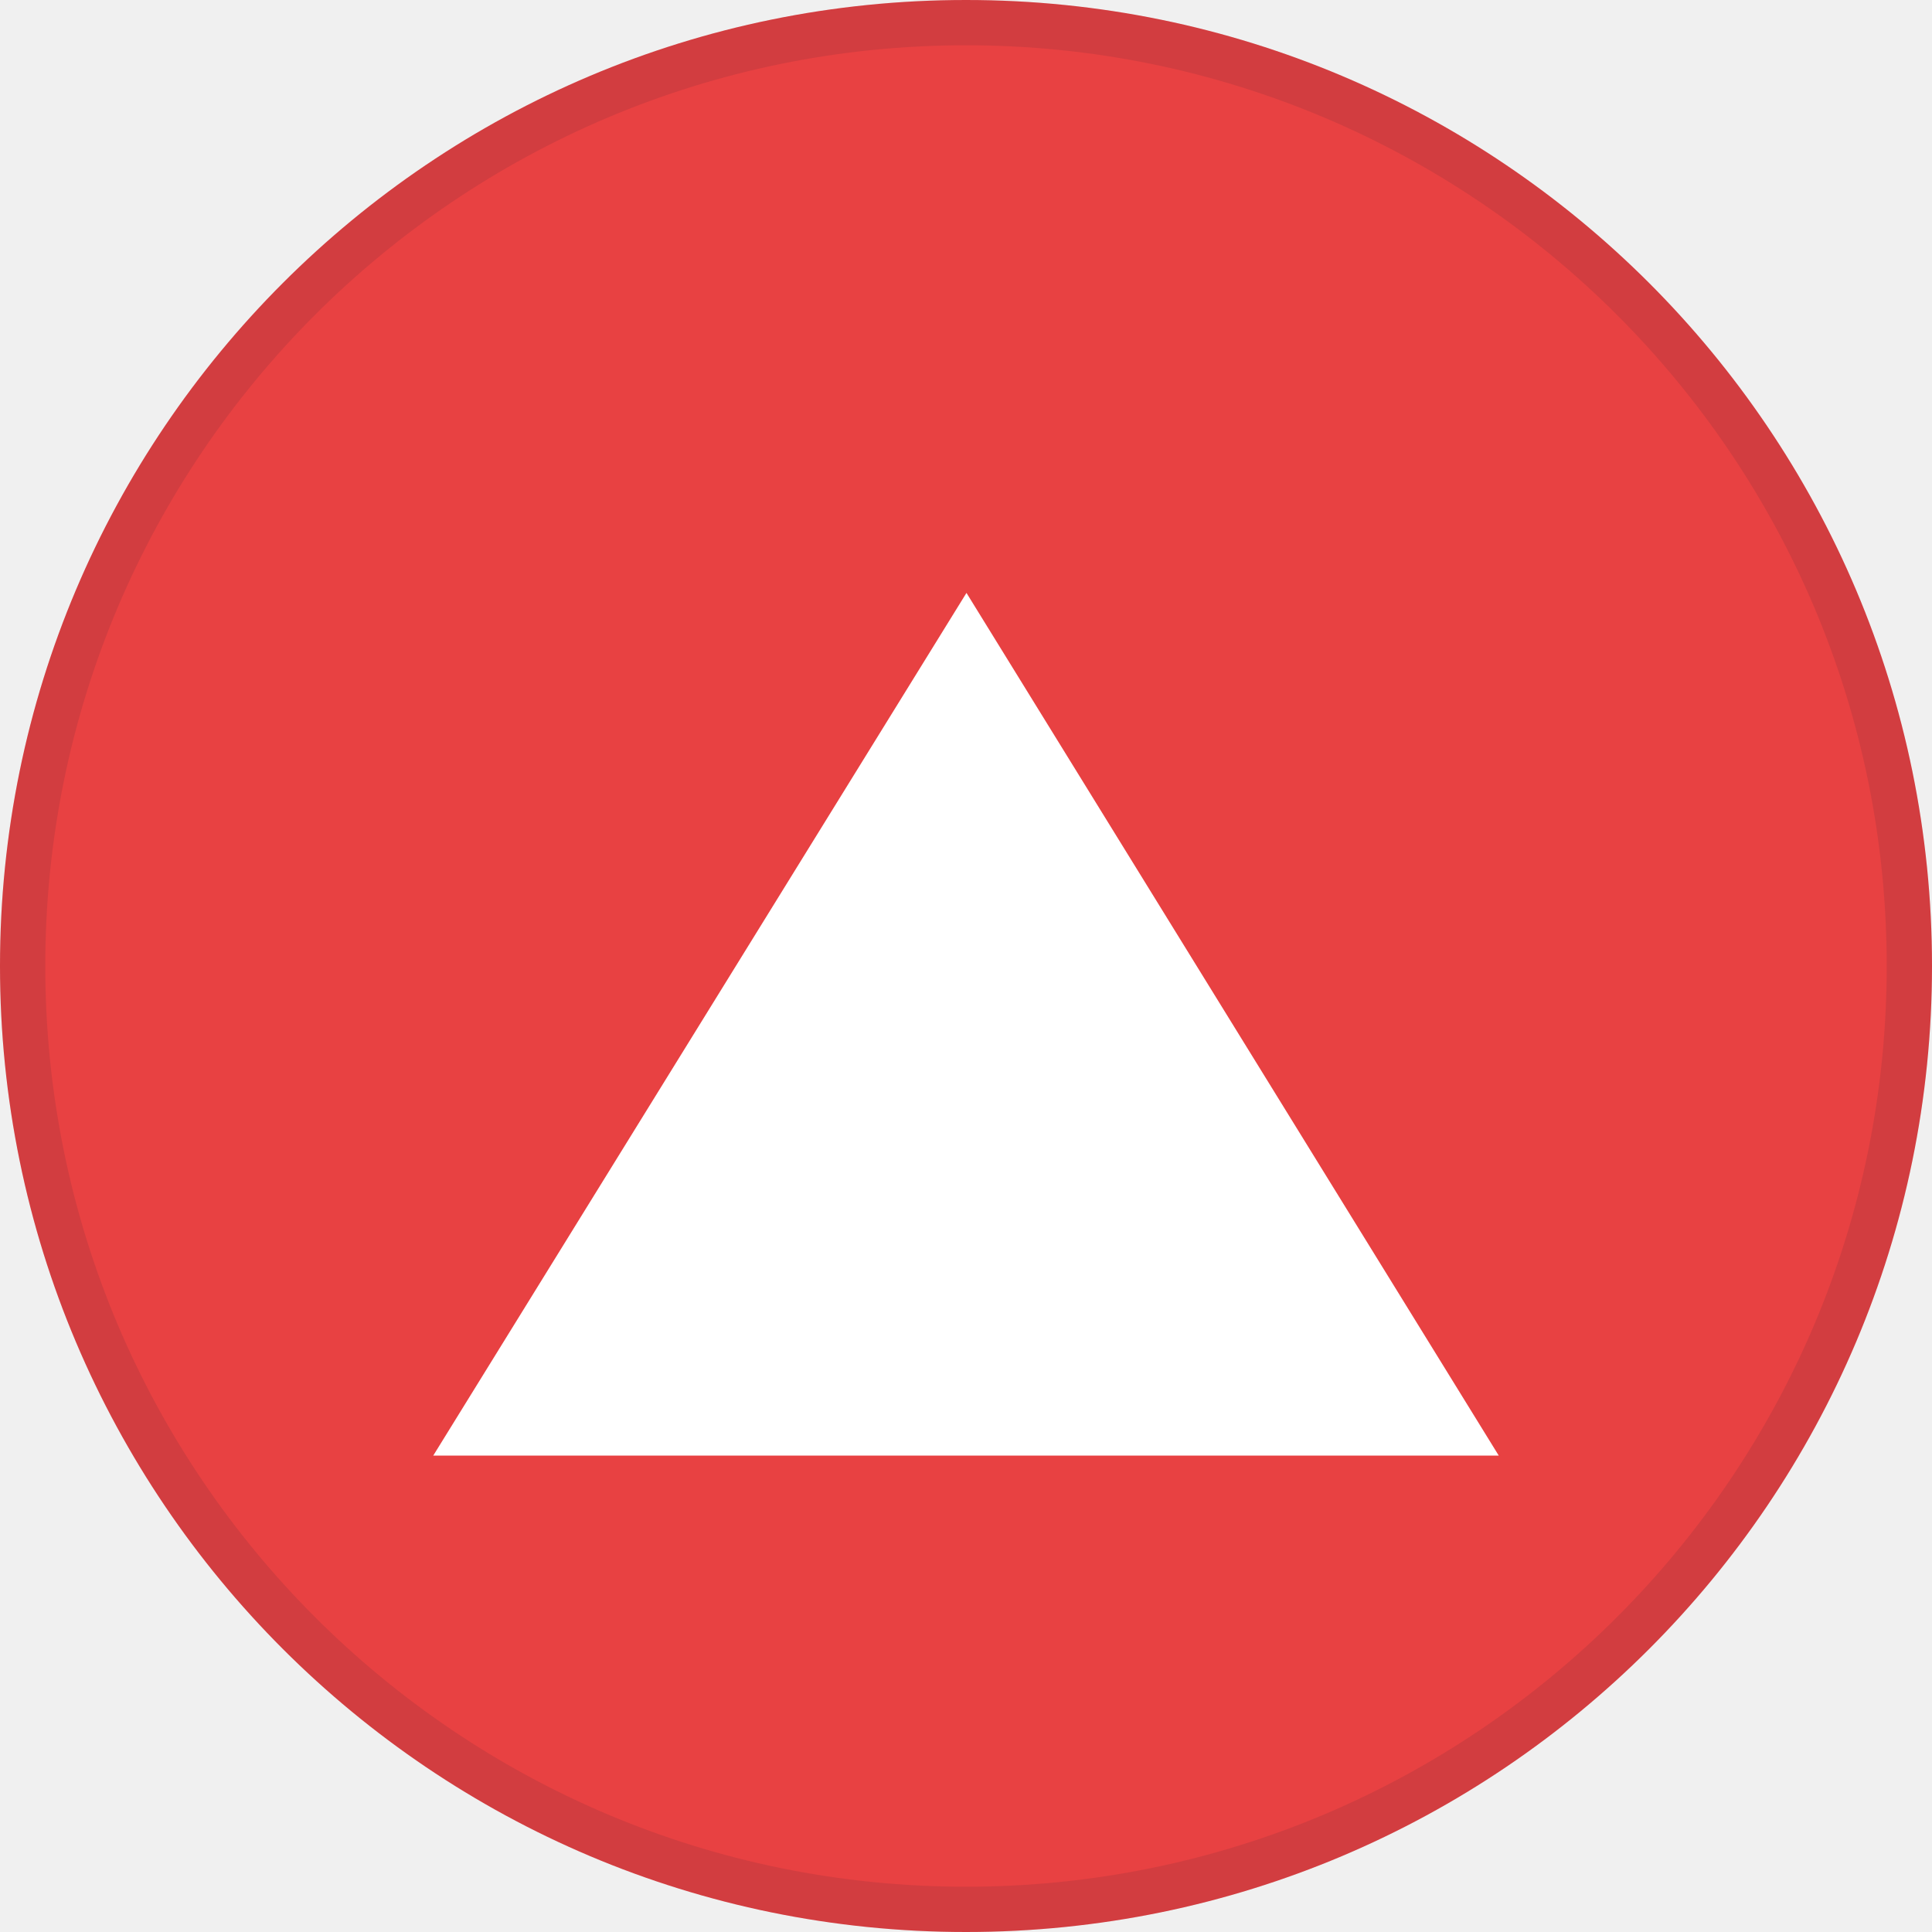
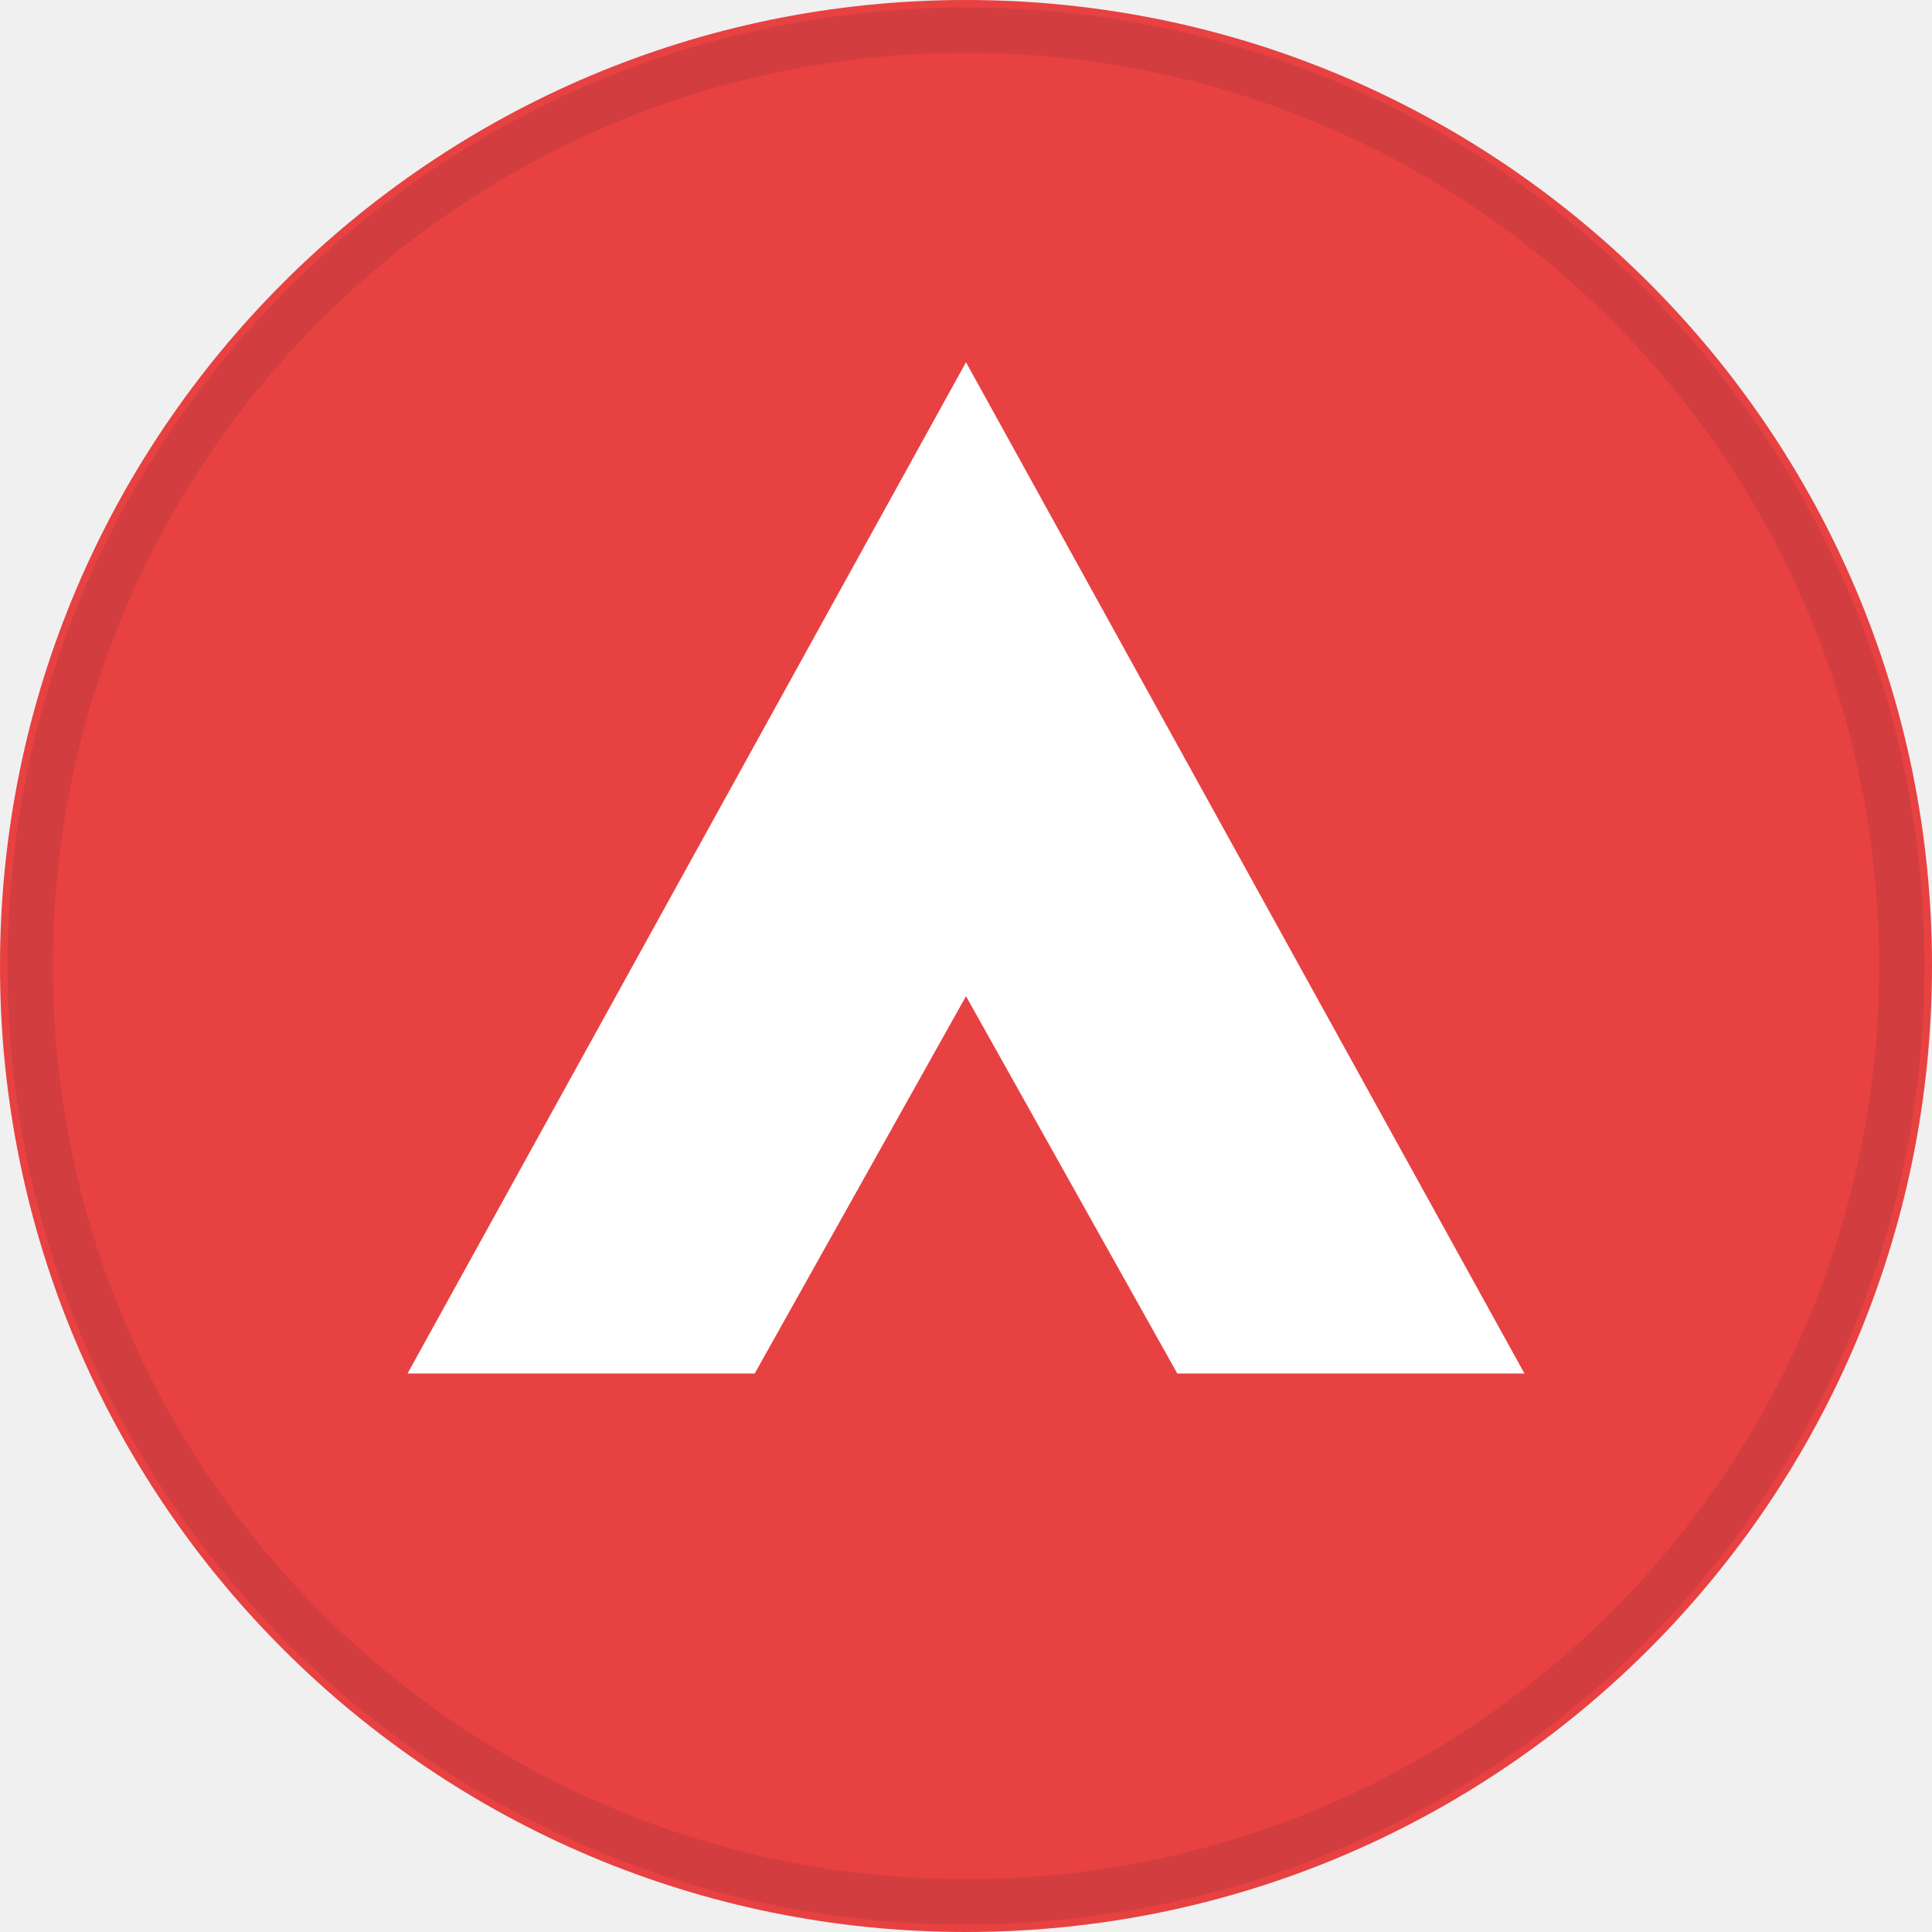
- <svg xmlns="http://www.w3.org/2000/svg" width="128" height="128" viewBox="0 0 128 128" role="img" aria-label="avalanche logo">
-   <circle cx="64" cy="64" r="64" fill="#e84142" />
-   <circle cx="64" cy="64" r="62.5" fill="none" stroke="rgba(15,23,42,0.10)" stroke-width="3" />
-   <text x="64" y="68" text-anchor="middle" dominant-baseline="middle" font-family="Inter, Arial, sans-serif" font-weight="900" font-size="74" fill="#ffffff">▲</text>
+ <svg xmlns="http://www.w3.org/2000/svg" width="256" height="256" viewBox="0 0 128 128" role="img" aria-label="Avalanche logo">
+   <rect width="128" height="128" rx="64" fill="#E84142" />
+   <circle cx="64" cy="64" r="62" fill="none" stroke="rgba(15,23,42,.10)" stroke-width="3" />
+   <path d="M64 24 101 91H78L64 66 50 91H27Z" fill="white" />
</svg>
